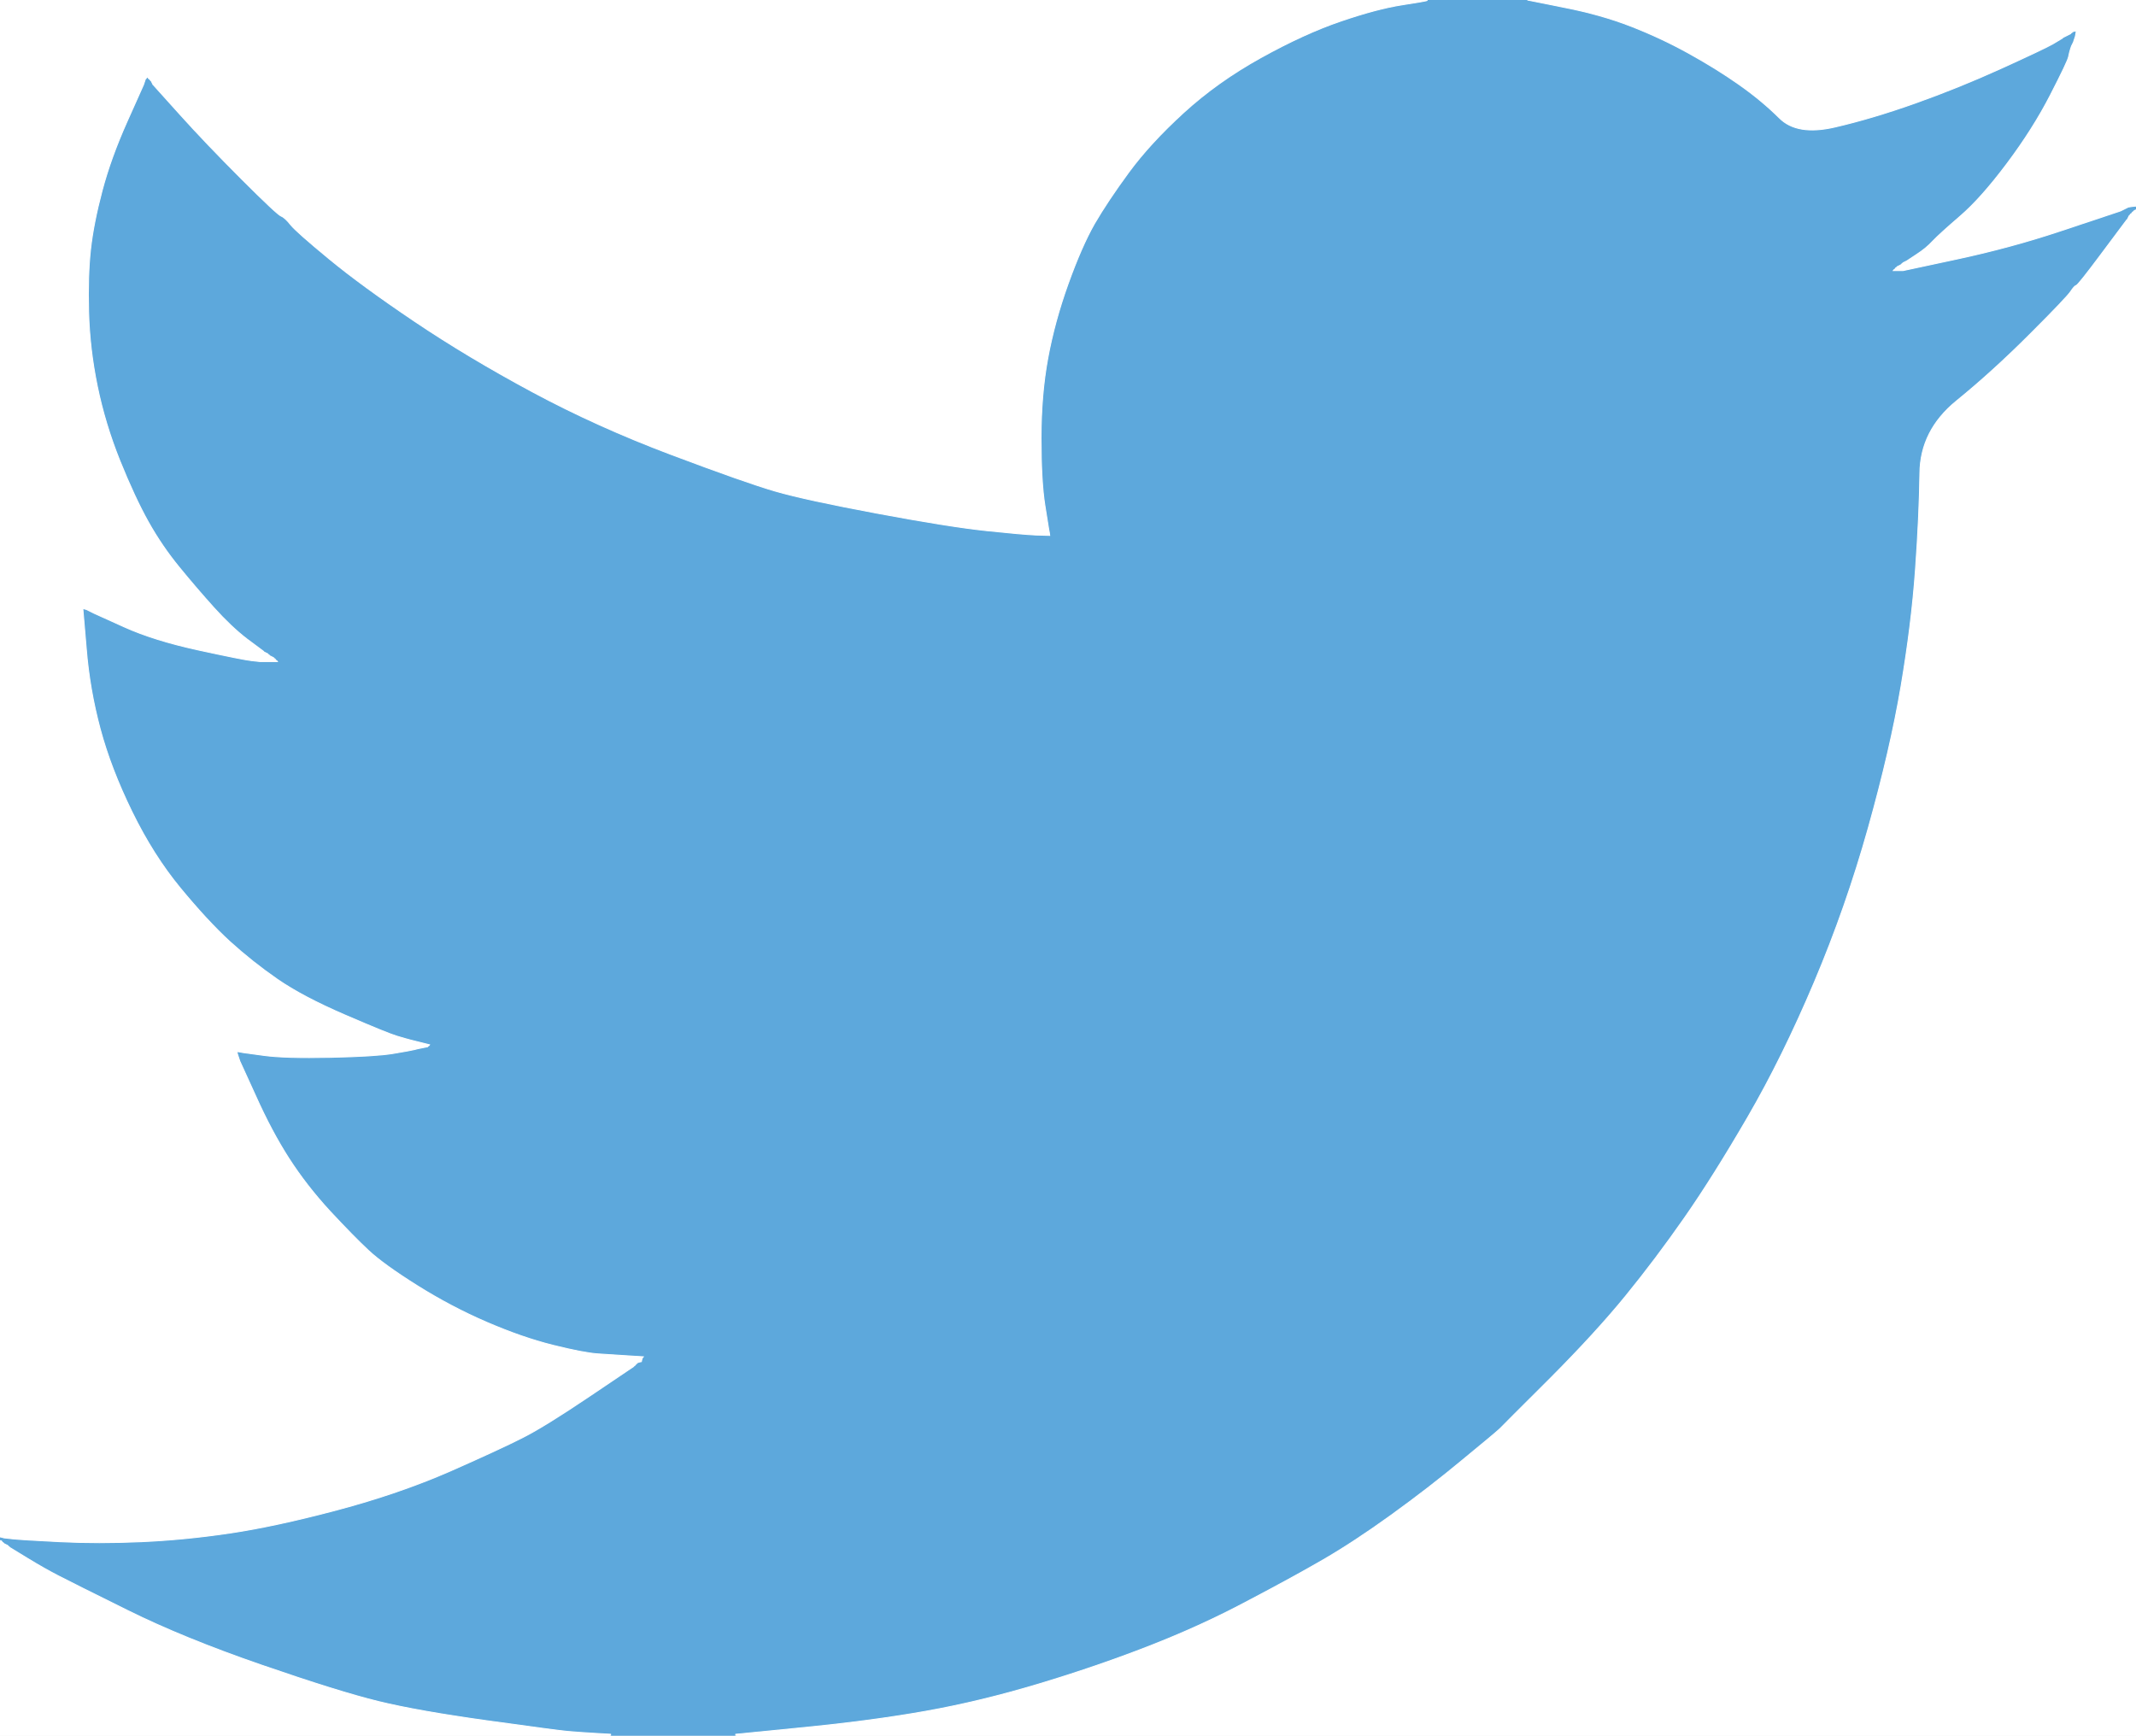
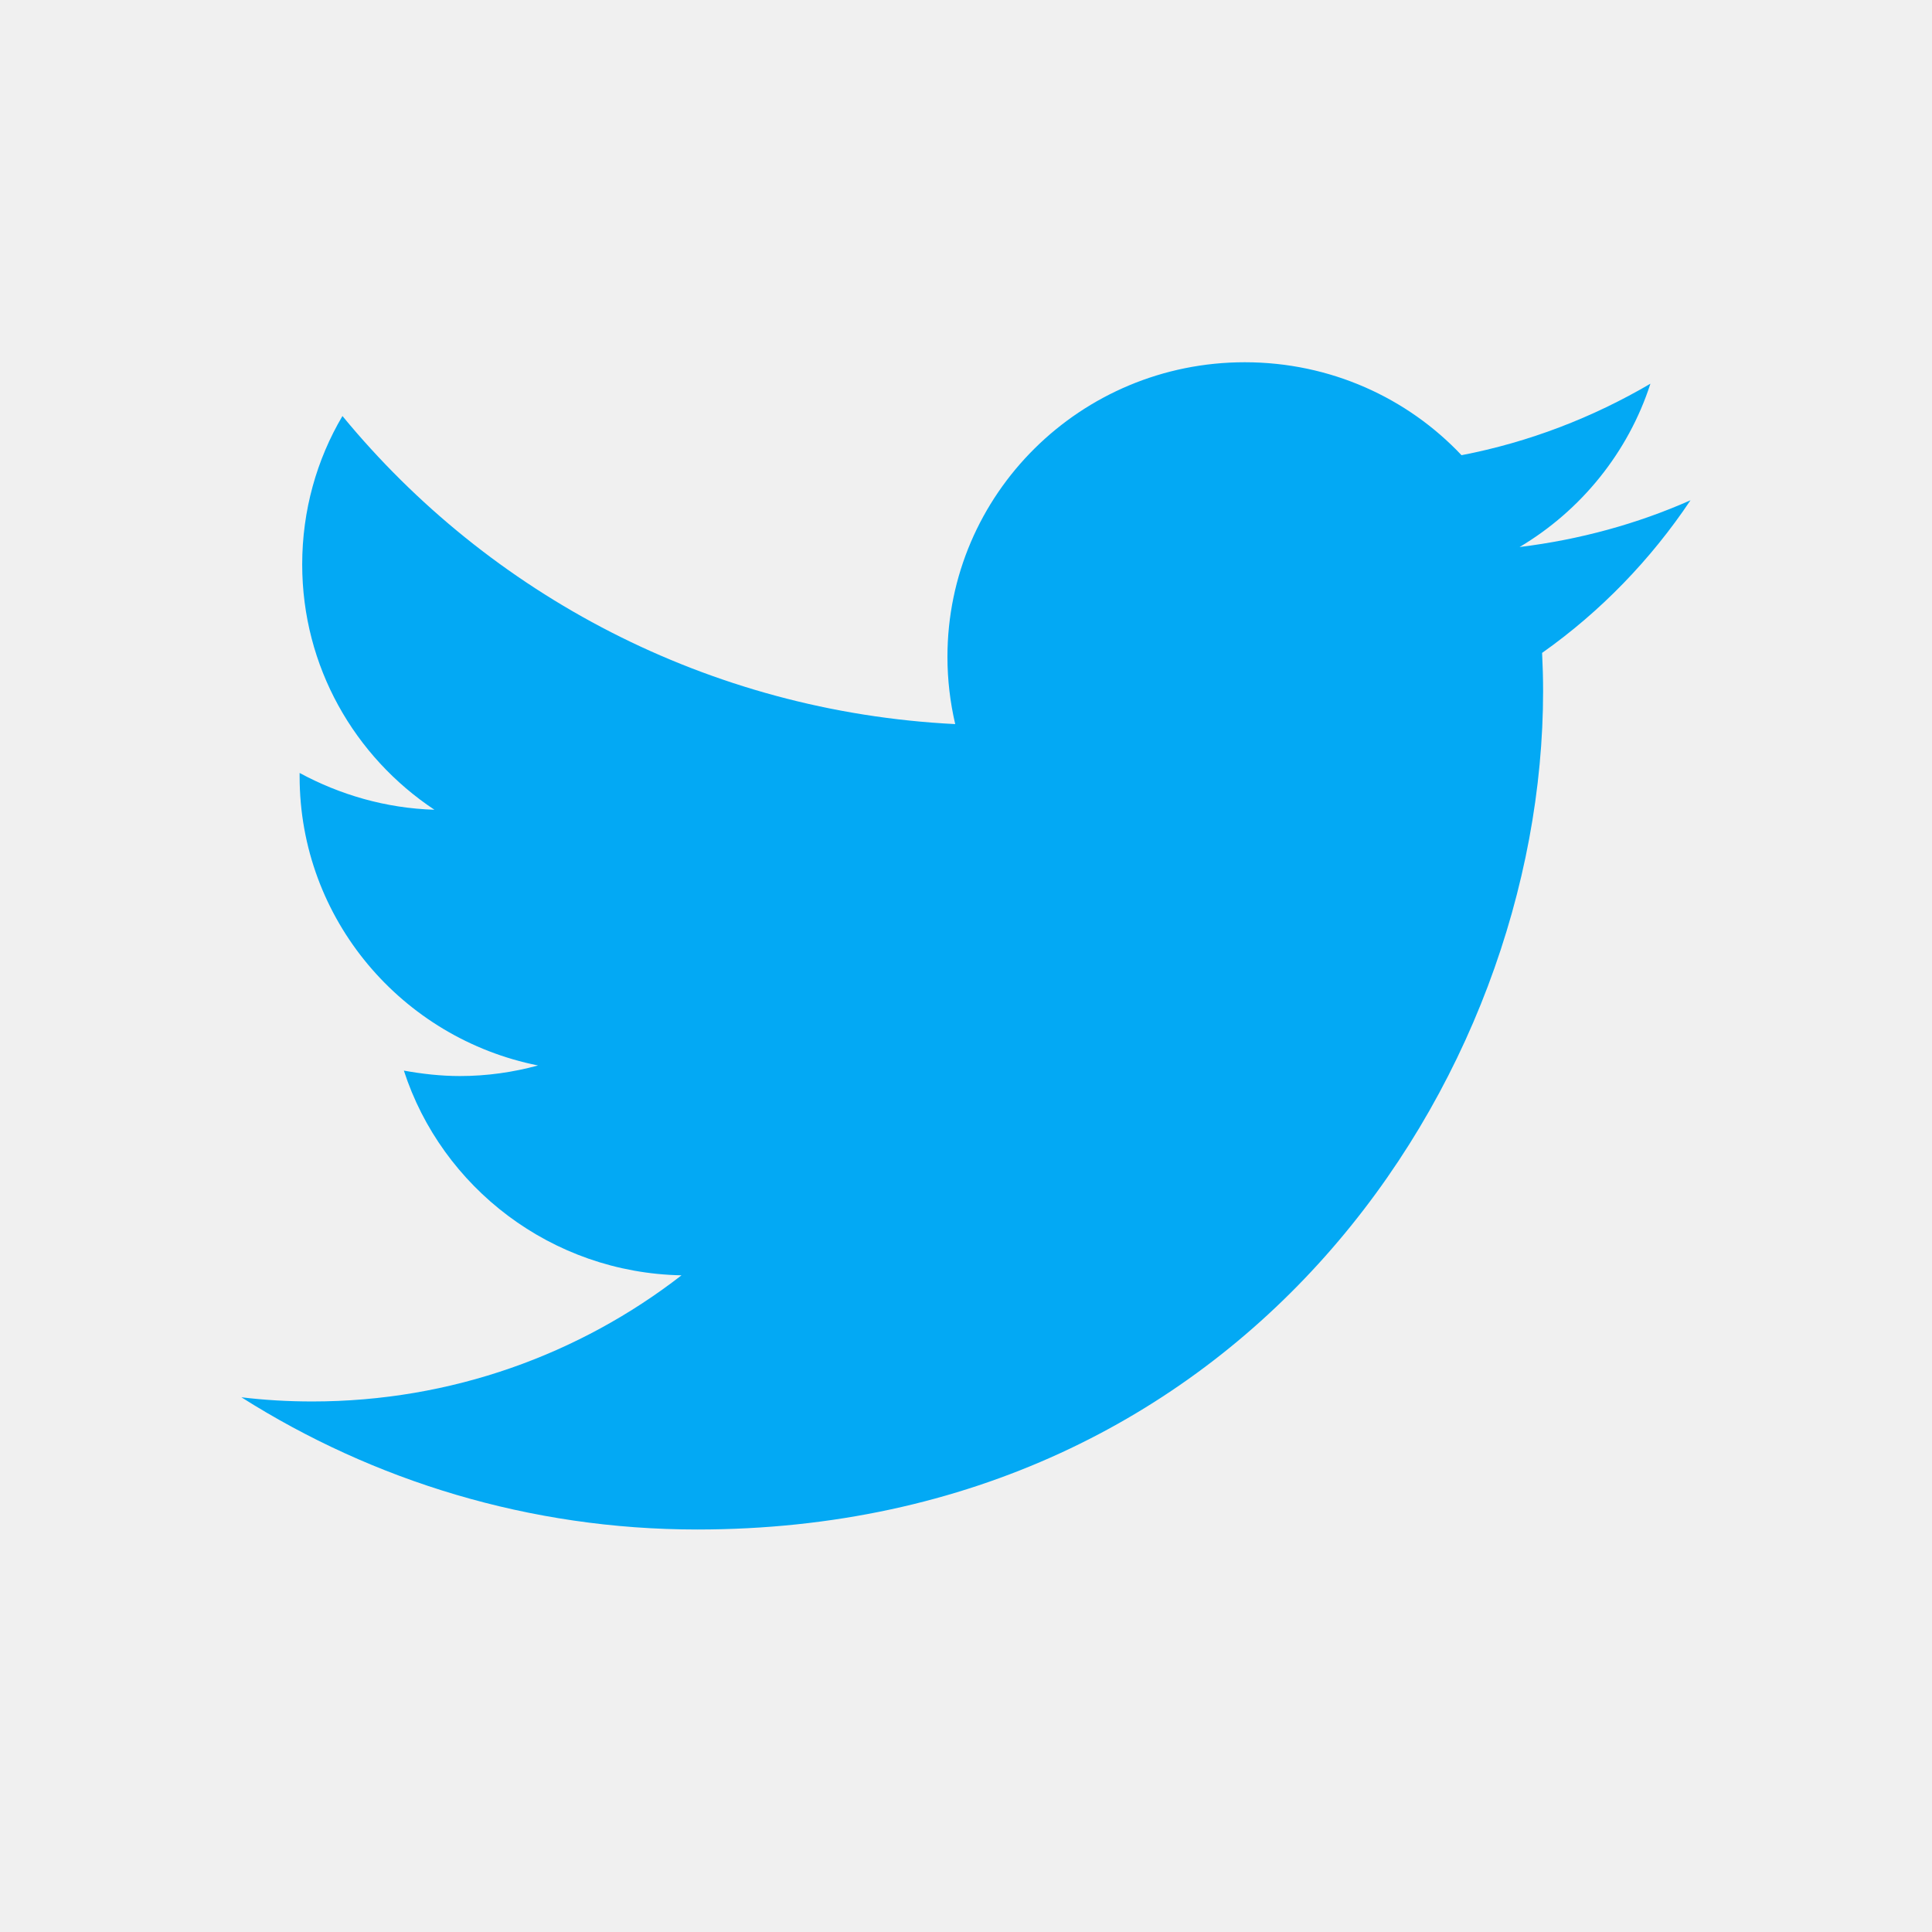
- <svg xmlns="http://www.w3.org/2000/svg" viewBox="0 0 1109 901">
-   <g fill-rule="evenodd" stroke-width=".5">
-     <path d="m741 0.2v-0.2h52l19 3.8q19 3.7 34.5 9.7t30 14 26.3 16.3q11.7 8.2 21 17.4 9.2 9.3 28.7 4.8t42-12.5 44.5-18 26.8-12.7q4.7-2.8 5-3l0.2-0.3 1-0.5 1-0.5 1-0.5 1-0.5 0.2-0.3 0.3-0.2 0.3-0.2 0.2-0.3 1-0.3 1-0.2-0.2 1.5-0.3 1.5-0.5 1.5-0.5 1.5-0.5 1-0.5 1-0.5 1.5q-0.5 1.5-1 4t-9.5 20-22.5 35.5-24.2 27.2q-10.8 9.3-14.3 13-3.5 3.8-8.5 7l-5 3.3-1 0.5-1 0.5-0.2 0.3-0.3 0.2-0.3 0.2-0.2 0.3-1 0.5-1 0.5-0.2 0.3-0.3 0.2-0.3 0.2-0.2 0.3-0.2 0.3-0.3 0.2-0.3 0.2-0.2 0.3h5l28-6q28-6 53.5-14.5t27-9 3-1l1.5-0.5 1-0.5 1-0.5 1-0.5 1-0.5 2-0.3 2-0.2v2l-0.5 0.2-0.5 0.3-0.2 0.3-0.3 0.2-0.3 0.2-0.2 0.3-0.2 0.3-0.3 0.2-0.3 0.2-0.2 0.3-0.2 0.3-0.3 0.2-0.5 1-0.5 1-0.3 0.2q-0.2 0.3-12.7 17-12.5 16.8-13.5 17-1 0.3-2.8 3-1.7 2.8-21.2 22.3t-38.2 34.7q-18.8 15.3-19 37.6-0.3 22.2-2.3 50.2t-7.5 60.5-17 73.5-28 80-34.5 70-33 52.5-30.5 40.5-39.2 42.8q-23.8 23.7-26 26-2.3 2.2-19.6 16.4-17.2 14.3-37 28.6-19.7 14.2-36.2 23.7t-39.8 21.7q-23.2 12.3-50.2 22.8t-57 19.5-58 14-63.5 8.5l-35.5 3.5v0.5h-65v-0.5l-8.5-0.5q-8.5-0.5-14-1t-41.5-5.5-56.5-10-61-19-69.3-28.3q-28.7-14.2-36-18-7.2-3.7-16.2-9.2l-9-5.5-0.2-0.3-0.3-0.2-0.3-0.2-0.2-0.3-1-0.5-1-0.5-0.2-0.3-0.3-0.2-0.3-0.2-0.2-0.3-0.2-0.3-0.3-0.2h-0.5v-2l1 0.2 1 0.3 4.5 0.5q4.5 0.5 24.5 1.5t42.5 0 46-4.5 55.5-12 58.8-20.2q26.7-11.8 38-17.6 11.2-5.7 34.2-21.2l23-15.5 0.2-0.3 0.3-0.2 0.3-0.2 0.2-0.3 0.2-0.3 0.3-0.2 0.3-0.2 0.2-0.3 1-0.3 1-0.2 0.2-1 0.3-1 0.3-0.2 0.2-0.3-8-0.5q-8-0.5-15.5-1t-23.5-4.5-34.5-12-36-19-25.3-18.3q-7.7-7.2-20-20.4-12.2-13.3-21.2-27.3t-17.2-32.3l-8.3-18.2-0.5-1.5-0.5-1.5-0.3-1-0.2-1 1.5 0.2 1.5 0.3 11 1.5q11 1.5 34.5 1t32.5-2 11-2l2-0.5 2.5-0.5 2.5-0.5 0.2-0.3 0.3-0.2 0.3-0.2 0.2-0.3-2-0.5-2-0.5-2-0.5-2-0.5-2-0.5q-2-0.5-7-2t-27-11-35-18.5-24.8-19.7q-11.7-10.8-25.7-27.8t-25-39.5-16.5-43-7.2-41.5l-1.8-21 1 0.2 1 0.3 1 0.5 1 0.5 1 0.5 1 0.5 15.5 7q15.5 7 38.5 12t27.5 5.5l4.5 0.5h9l-0.2-0.3-0.3-0.2-0.3-0.2-0.2-0.3-0.2-0.3-0.3-0.2-0.3-0.2-0.2-0.3-1-0.5-1-0.5-0.2-0.3-0.3-0.2-0.3-0.2-0.2-0.3-1-0.5-1-0.5-0.2-0.3q-0.3-0.2-8.6-6.4-8.2-6.3-17.2-16.3t-18-21-16-23.5-14.8-31.8q-7.7-19.2-11.7-38.7t-4.5-38.5 1-32.5 6-30.5 13-36l8.5-19 0.5-1.5 0.5-1.5 0.3-0.2 0.2-0.3 0.2-0.3 0.3-0.2 0.3 0.2 0.2 0.3 0.2 0.3 0.3 0.2 0.3 0.2 0.2 0.3 0.2 0.3 0.3 0.2 0.5 1 0.5 1 0.3 0.2 0.2 0.3 13.5 15q13.5 15 32 33.5t20.5 19.2q2 0.8 5 4.6 3 3.7 20 17.7t44.5 32.5 61 36.5 72 32.5 54 19 53 11.5 56.5 9 26 2.3l7 0.2-0.2-1.5-0.3-1.5-2-12.5q-2-12.5-2-35t3.5-41.5 10.5-38.5 13.7-31.3q6.8-11.7 17.8-26.7t28.5-31 40-28.5 41.5-19 32-8.5 13-2.3z" fill="#5da8dc" stroke="#5da8dc" />
-     <g fill="#fff" stroke="#fff">
-       <path d="m0 399v-399h741v0.2q0 0.3-13 2.3t-32 8.5-41.5 19-40 28.5-28.5 31-17.8 26.7q-6.7 11.8-13.7 31.3t-10.5 38.5-3.5 41.5 2 35l2 12.5 0.3 1.5 0.2 1.5-7-0.2q-7-0.3-26-2.3t-56.5-9-53-11.5-54-19-72-32.5-61-36.5-44.5-32.5-20-17.7q-3-3.8-5-4.6-2-0.7-20.5-19.2t-32-33.5l-13.5-15-0.2-0.3-0.3-0.2-0.5-1-0.5-1-0.3-0.2-0.2-0.3-0.2-0.3-0.3-0.2-0.3-0.2-0.2-0.3-0.2-0.3-0.3-0.2-0.3 0.2-0.2 0.3-0.2 0.3-0.3 0.2-0.5 1.5-0.5 1.5-8.5 19q-8.5 19-13 36t-6 30.5-1 32.5 4.5 38.5 11.7 38.7q7.8 19.3 14.8 31.8t16 23.5 18 21 17.2 16.3q8.3 6.2 8.6 6.4l0.2 0.3 1 0.5 1 0.5 0.2 0.3 0.3 0.2 0.3 0.2 0.2 0.3 1 0.5 1 0.5 0.2 0.3 0.3 0.2 0.3 0.2 0.2 0.3 0.2 0.3 0.3 0.2 0.3 0.2 0.2 0.3h-9l-4.5-0.5q-4.5-0.5-27.5-5.5t-38.5-12l-15.5-7-1-0.5-1-0.5-1-0.5-1-0.5-1-0.3-1-0.2 1.8 21q1.7 21 7.2 41.5t16.5 43 25 39.5 25.7 27.8q11.8 10.7 24.8 19.7t35 18.5 27 11 7 2l2 0.5 2 0.5 2 0.5 2 0.5 2 0.5-0.2 0.3-0.3 0.2-0.3 0.2-0.2 0.3-2.5 0.5-2.5 0.5-2 0.5q-2 0.5-11 2t-32.5 2-34.5-1l-11-1.5-1.5-0.3-1.5-0.2 0.2 1 0.3 1 0.5 1.5 0.5 1.5 8.3 18.2q8.2 18.3 17.2 32.3t21.2 27.3q12.3 13.2 20 20.4 7.8 7.3 25.3 18.3t36 19 34.5 12 23.5 4.5 15.5 1l8 0.5-0.2 0.3-0.3 0.2-0.3 1-0.2 1-1 0.2-1 0.3-0.2 0.3-0.3 0.2-0.3 0.2-0.2 0.3-0.2 0.3-0.3 0.2-0.3 0.2-0.2 0.3-23 15.5q-23 15.5-34.2 21.2-11.3 5.8-38 17.6-26.8 11.7-58.8 20.2t-55.5 12-46 4.5-42.5 0-24.5-1.5l-4.5-0.5-1-0.3-1-0.2v-399z" />
-       <path d="m1107.8 109.8l0.2-0.3 0.5-0.3 0.5-0.2v792h-727v-0.5l35.5-3.5q35.5-3.5 63.5-8.5t58-14 57-19.5 50.2-22.8q23.3-12.2 39.8-21.7t36.2-23.7q19.8-14.3 37-28.6 17.3-14.2 19.6-16.4 2.2-2.3 26-26 23.7-23.8 39.2-42.8t30.5-40.5 33-52.5 34.5-70 28-80 17-73.5 7.5-60.5 2.3-50.2q0.2-22.3 19-37.6 18.7-15.2 38.2-34.7t21.2-22.3q1.8-2.7 2.8-3 1-0.2 13.5-17 12.5-16.7 12.7-17l0.3-0.2 0.5-1 0.5-1 0.3-0.2 0.2-0.3 0.2-0.3 0.3-0.2 0.3-0.2 0.2-0.3 0.2-0.3 0.3-0.2 0.3-0.2z" />
-       <path d="m812 3.8l-19-3.8h316v107l-2 0.2-2 0.3-1 0.5-1 0.5-1 0.5-1 0.5-1.5 0.5q-1.5 0.5-3 1t-27 9-53.5 14.5l-28 6h-5l0.2-0.3 0.3-0.2 0.3-0.2 0.2-0.3 0.2-0.3 0.3-0.2 0.3-0.2 0.2-0.3 1-0.5 1-0.5 0.2-0.3 0.3-0.2 0.3-0.2 0.2-0.3 1-0.5 1-0.5 5-3.3q5-3.2 8.5-7 3.5-3.7 14.3-13 10.7-9.2 24.2-27.2t22.5-35.5 9.5-20 1-4l0.5-1.5 0.5-1 0.5-1 0.5-1.5 0.5-1.5 0.3-1.5 0.2-1.5-1 0.2-1 0.3-0.2 0.3-0.3 0.2-0.3 0.2-0.2 0.3-1 0.5-1 0.5-1 0.5-1 0.5-0.2 0.3q-0.3 0.2-5 3-4.8 2.7-26.8 12.7t-44.5 18-42 12.5-28.7-4.8q-9.3-9.2-21-17.4-11.8-8.3-26.3-16.3t-30-14-34.5-9.7z" />
-       <path d="m0 850.5v-50.5h0.5l0.3 0.2 0.2 0.3 0.2 0.3 0.3 0.2 0.3 0.2 0.2 0.3 1 0.5 1 0.5 0.2 0.3 0.3 0.2 0.3 0.2 0.2 0.3 9 5.5q9 5.5 16.2 9.2 7.3 3.8 36 18 28.8 14.3 69.3 28.3t61 19 56.5 10 41.5 5.5 14 1l8.5 0.5v0.5h-317v-50.5z" />
-     </g>
-   </g>
+ <svg xmlns="http://www.w3.org/2000/svg" viewBox="0 0 48 48" width="48px" height="48px">
+   <path fill="#03A9F4" d="M42,12.429c-1.323,0.586-2.746,0.977-4.247,1.162c1.526-0.906,2.7-2.351,3.251-4.058c-1.428,0.837-3.01,1.452-4.693,1.776C34.967,9.884,33.05,9,30.926,9c-4.08,0-7.387,3.278-7.387,7.32c0,0.572,0.067,1.129,0.193,1.67c-6.138-0.308-11.582-3.226-15.224-7.654c-0.64,1.082-1,2.349-1,3.686c0,2.541,1.301,4.778,3.285,6.096c-1.211-0.037-2.351-0.374-3.349-0.914c0,0.022,0,0.055,0,0.086c0,3.551,2.547,6.508,5.923,7.181c-0.617,0.169-1.269,0.263-1.941,0.263c-0.477,0-0.942-0.054-1.392-0.135c0.94,2.902,3.667,5.023,6.898,5.086c-2.528,1.96-5.712,3.134-9.174,3.134c-0.598,0-1.183-0.034-1.761-0.104C9.268,36.786,13.152,38,17.321,38c13.585,0,21.017-11.156,21.017-20.834c0-0.317-0.01-0.633-0.025-0.945C39.763,15.197,41.013,13.905,42,12.429" />
</svg>
